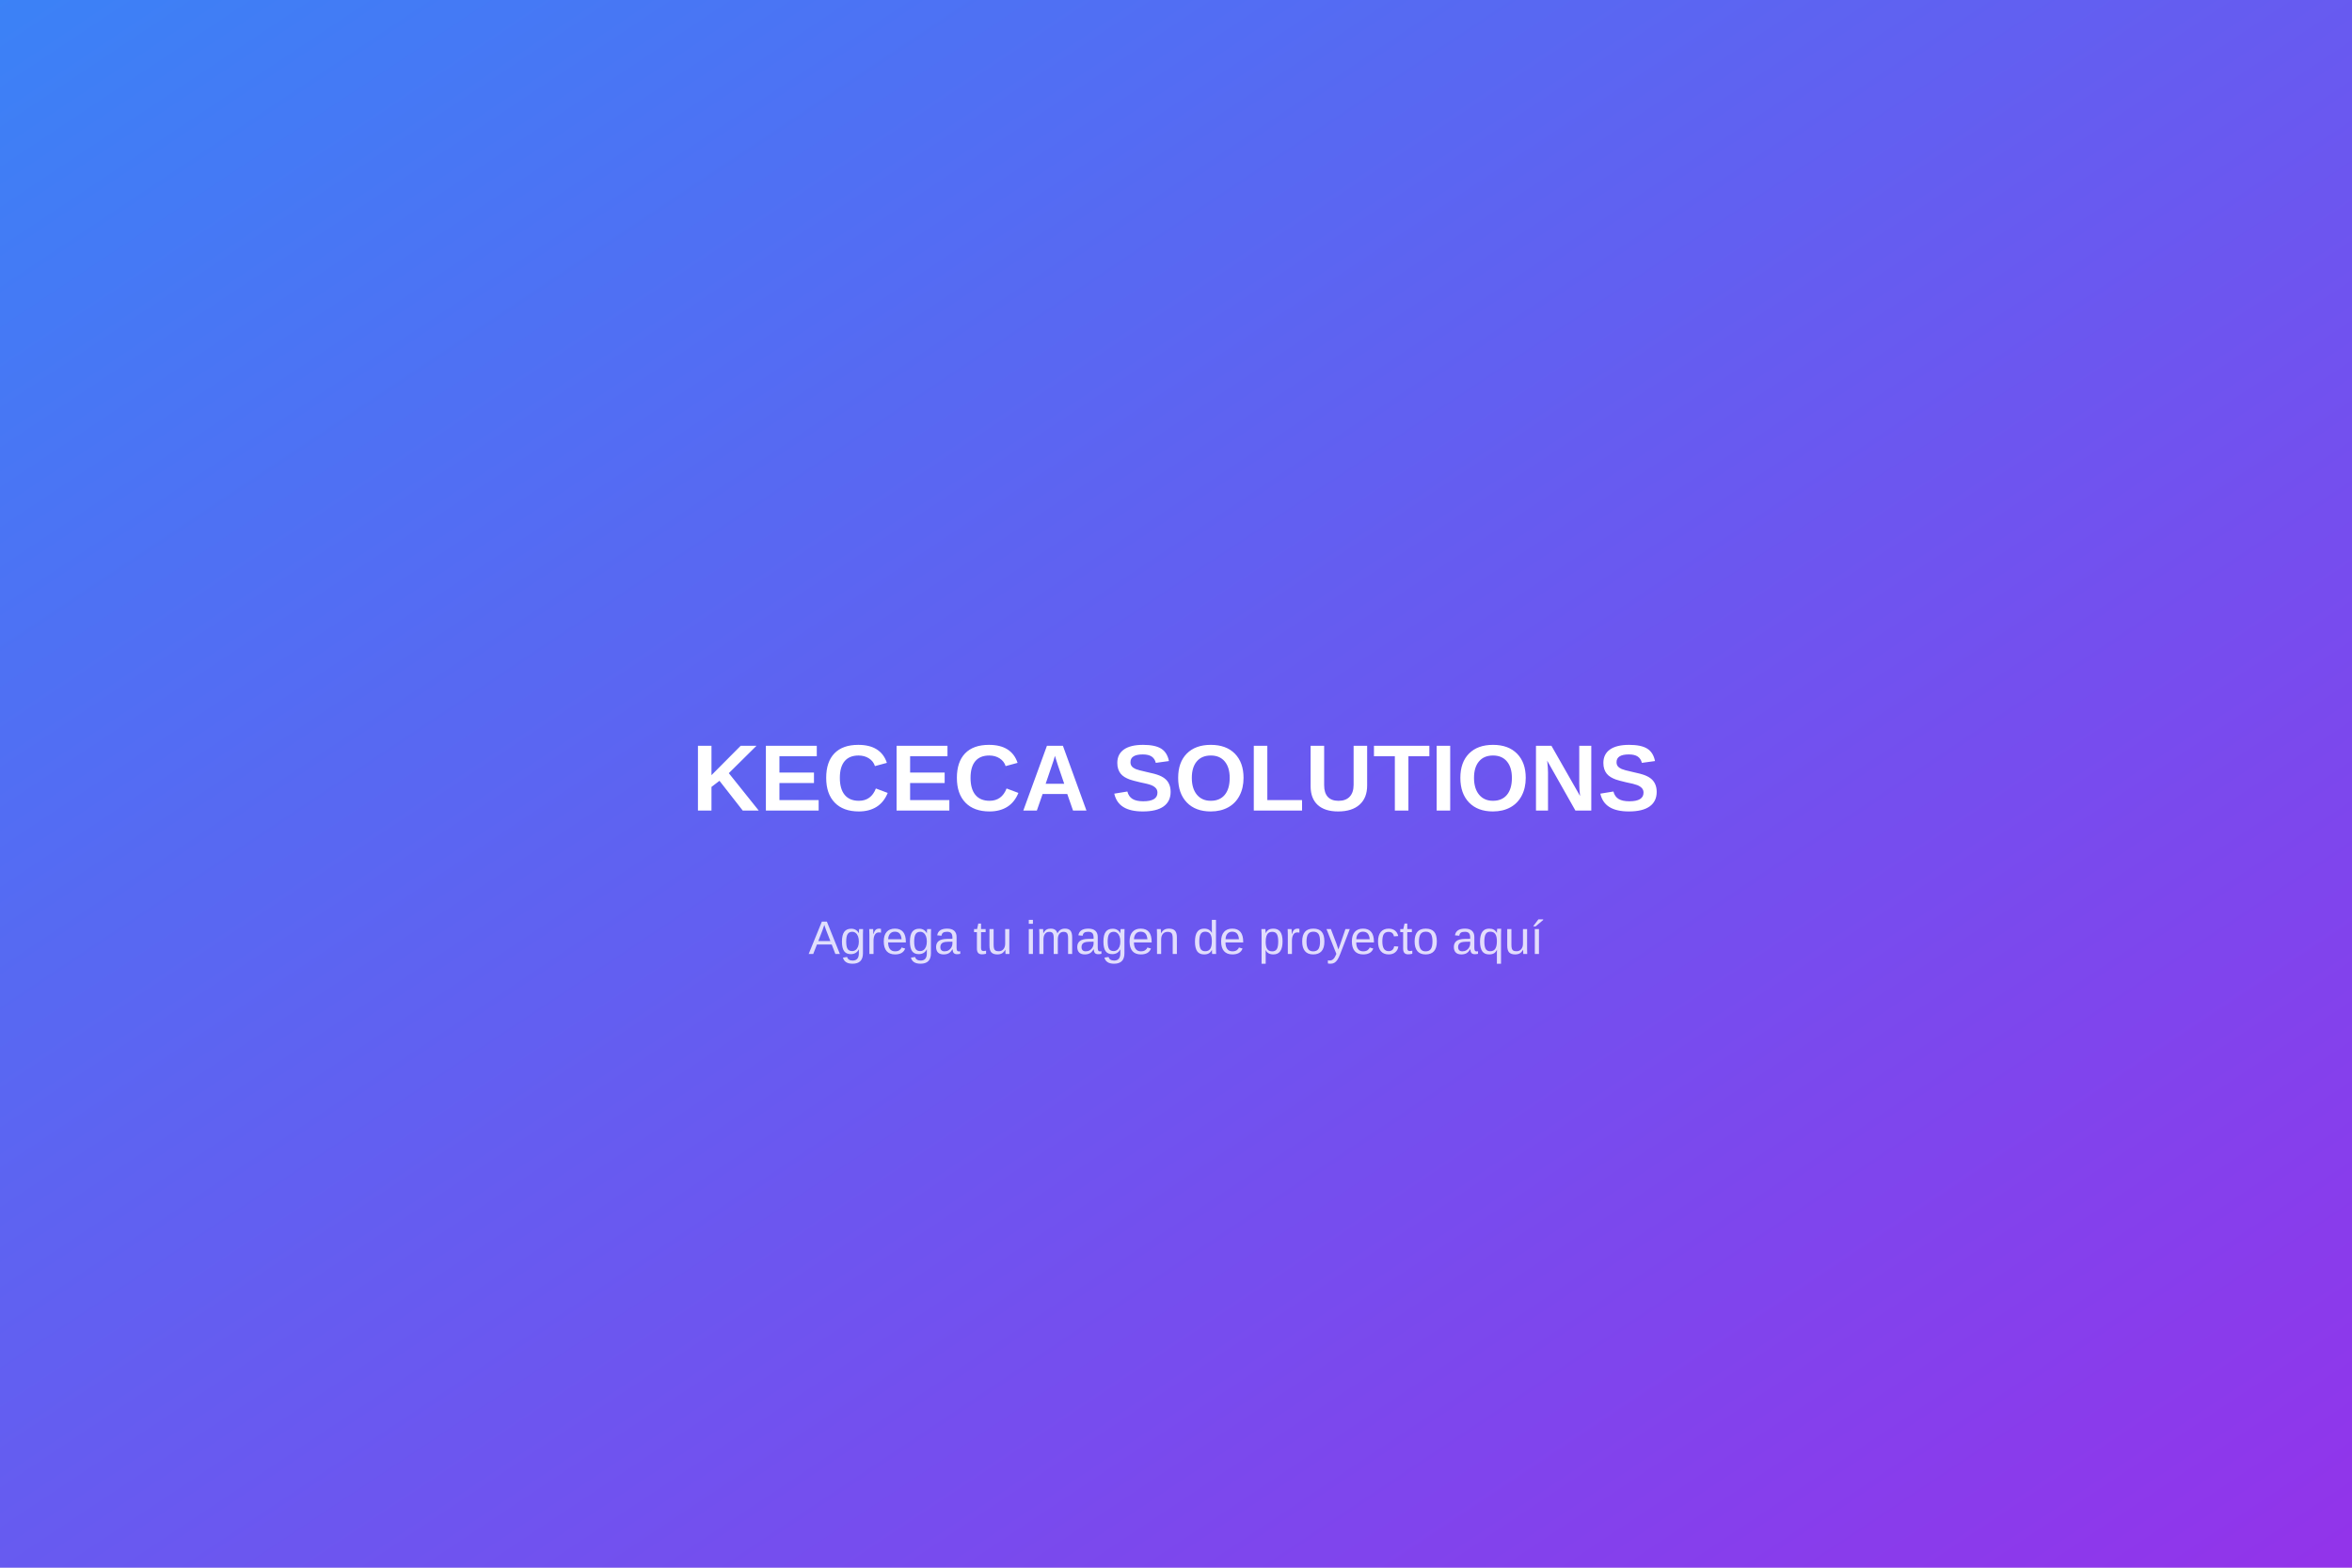
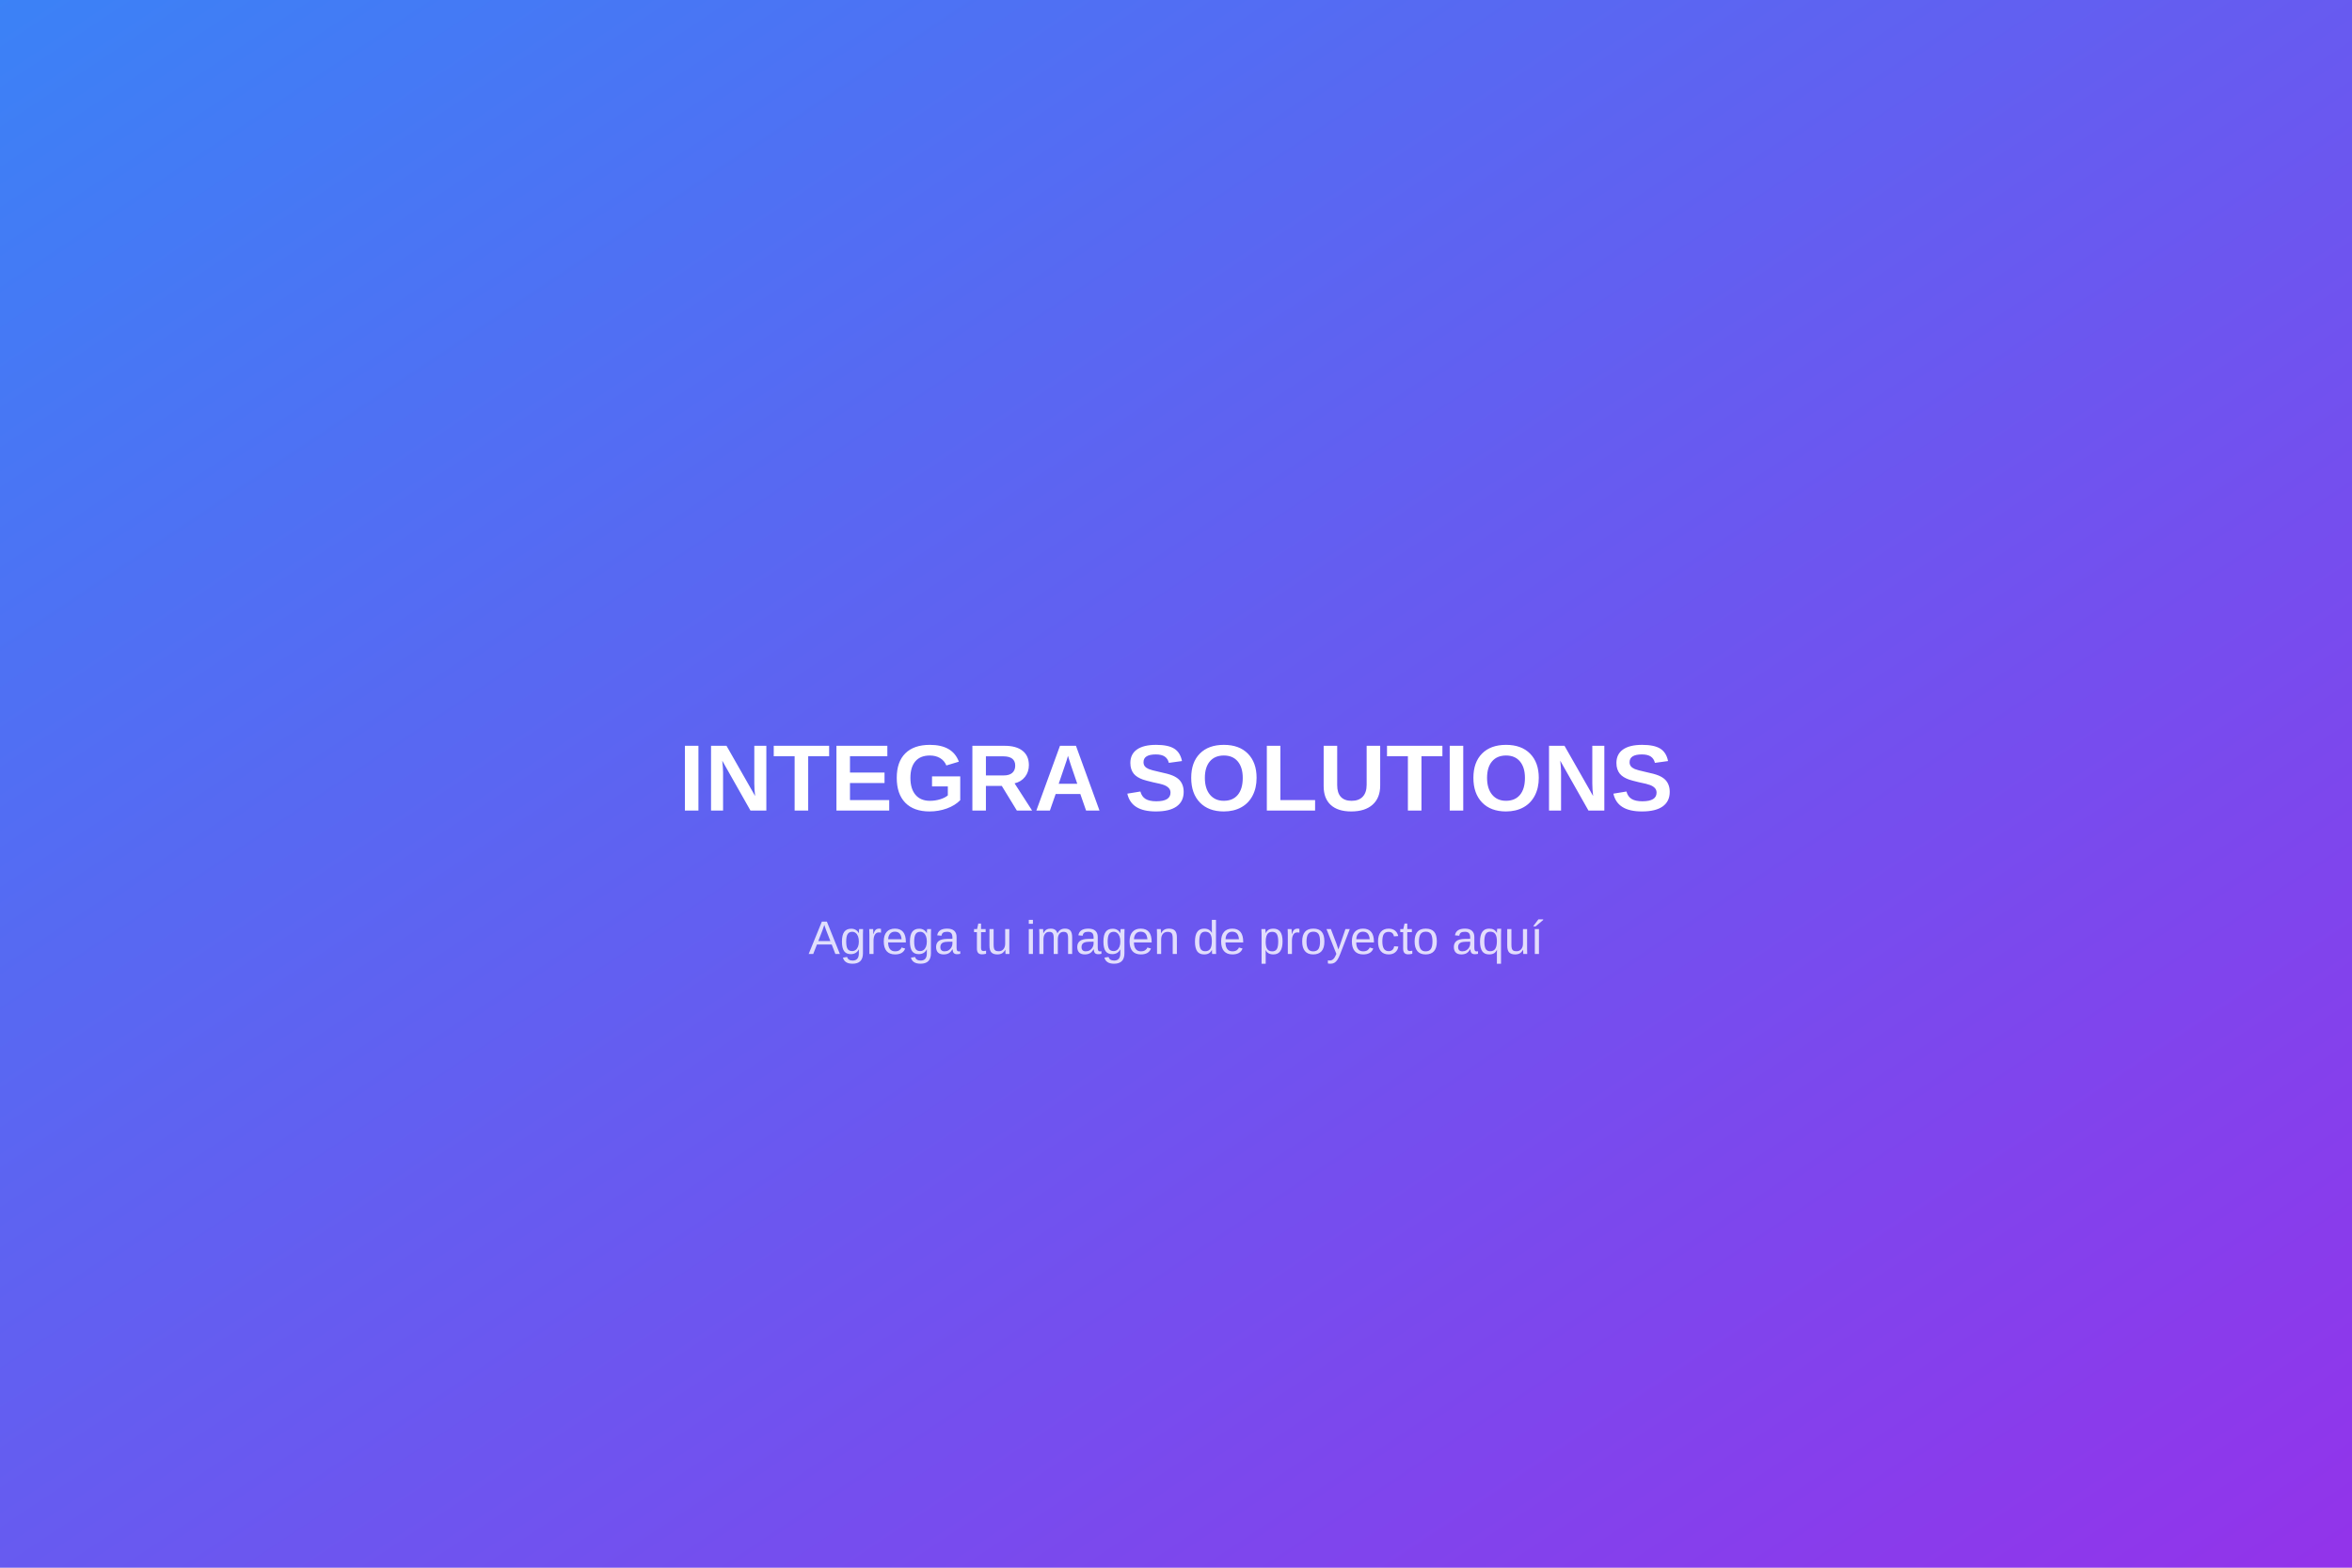
<svg xmlns="http://www.w3.org/2000/svg" width="1200" height="800">
  <defs>
    <linearGradient id="grad1" x1="0%" y1="0%" x2="100%" y2="100%">
      <stop offset="0%" style="stop-color:rgb(59,130,246);stop-opacity:1" />
      <stop offset="100%" style="stop-color:rgb(147,51,234);stop-opacity:1" />
    </linearGradient>
  </defs>
  <rect width="1200" height="800" fill="url(#grad1)" />
  <text x="50%" y="50%" font-family="Arial, sans-serif" font-size="48" font-weight="bold" fill="white" text-anchor="middle" dominant-baseline="middle">
-     KECECA SOLUTIONS
+     INTEGRA SOLUTIONS
  </text>
  <text x="50%" y="60%" font-family="Arial, sans-serif" font-size="24" fill="rgba(255,255,255,0.8)" text-anchor="middle" dominant-baseline="middle">
    Agrega tu imagen de proyecto aquí
  </text>
</svg>
